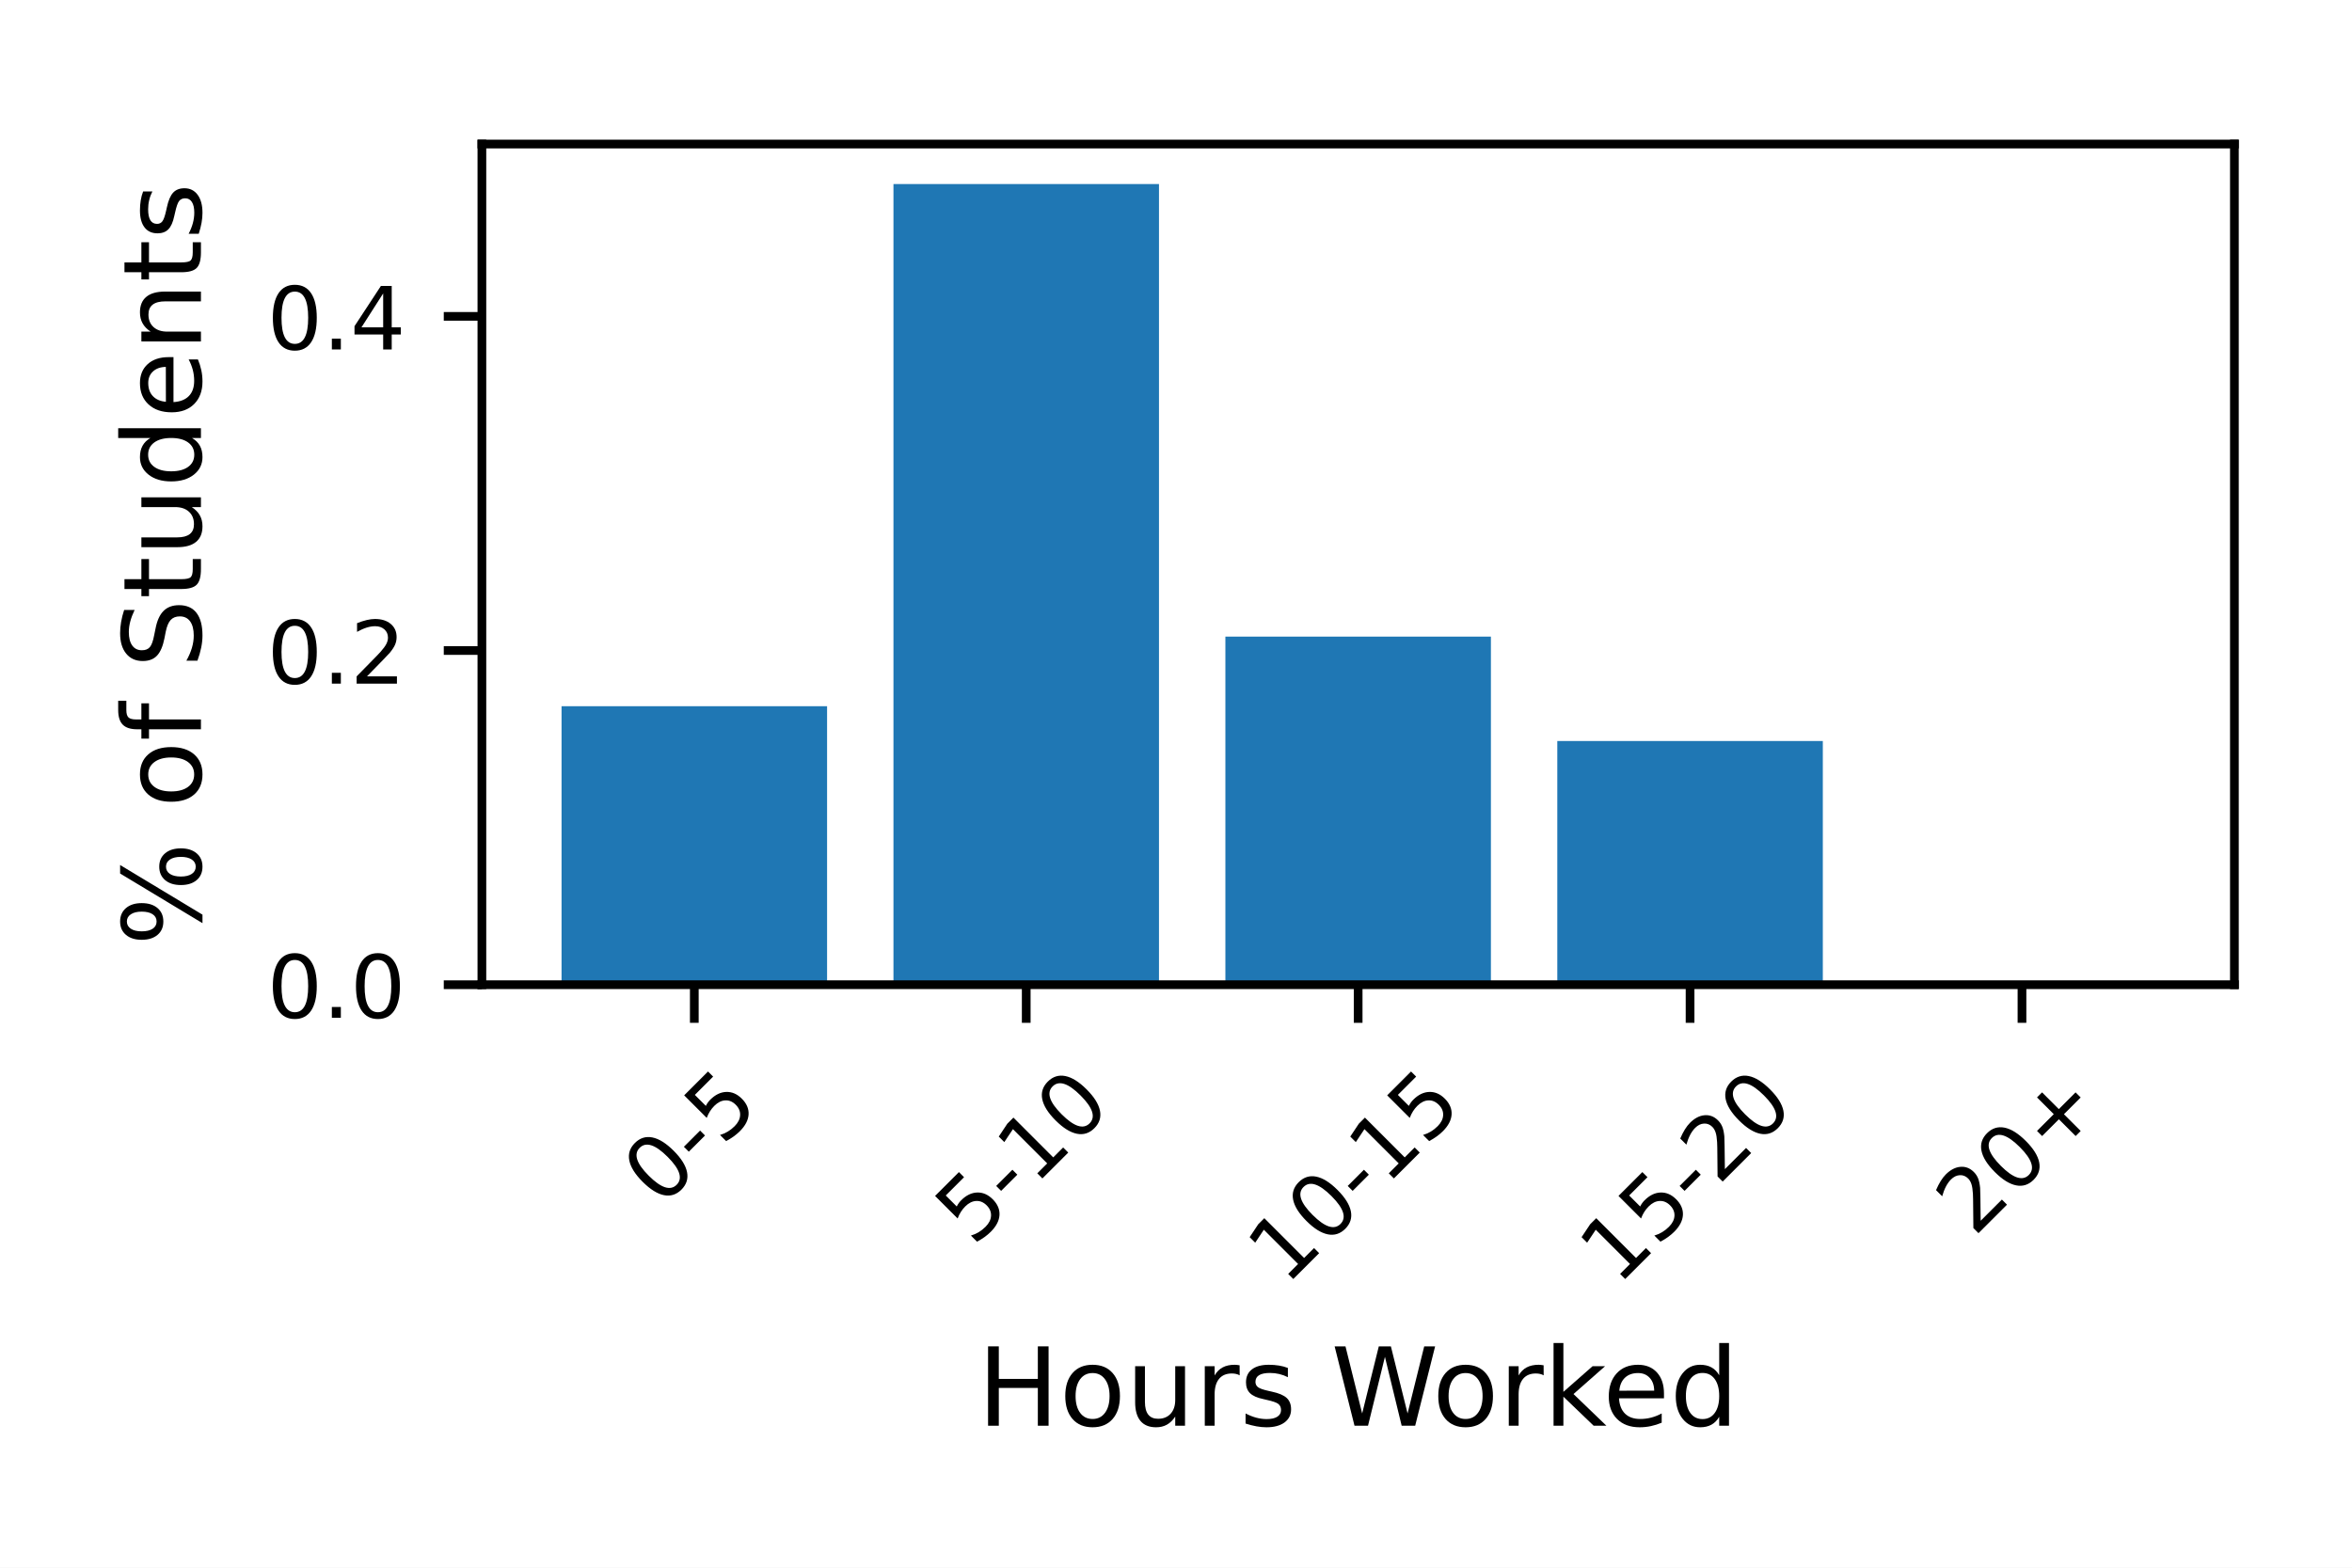
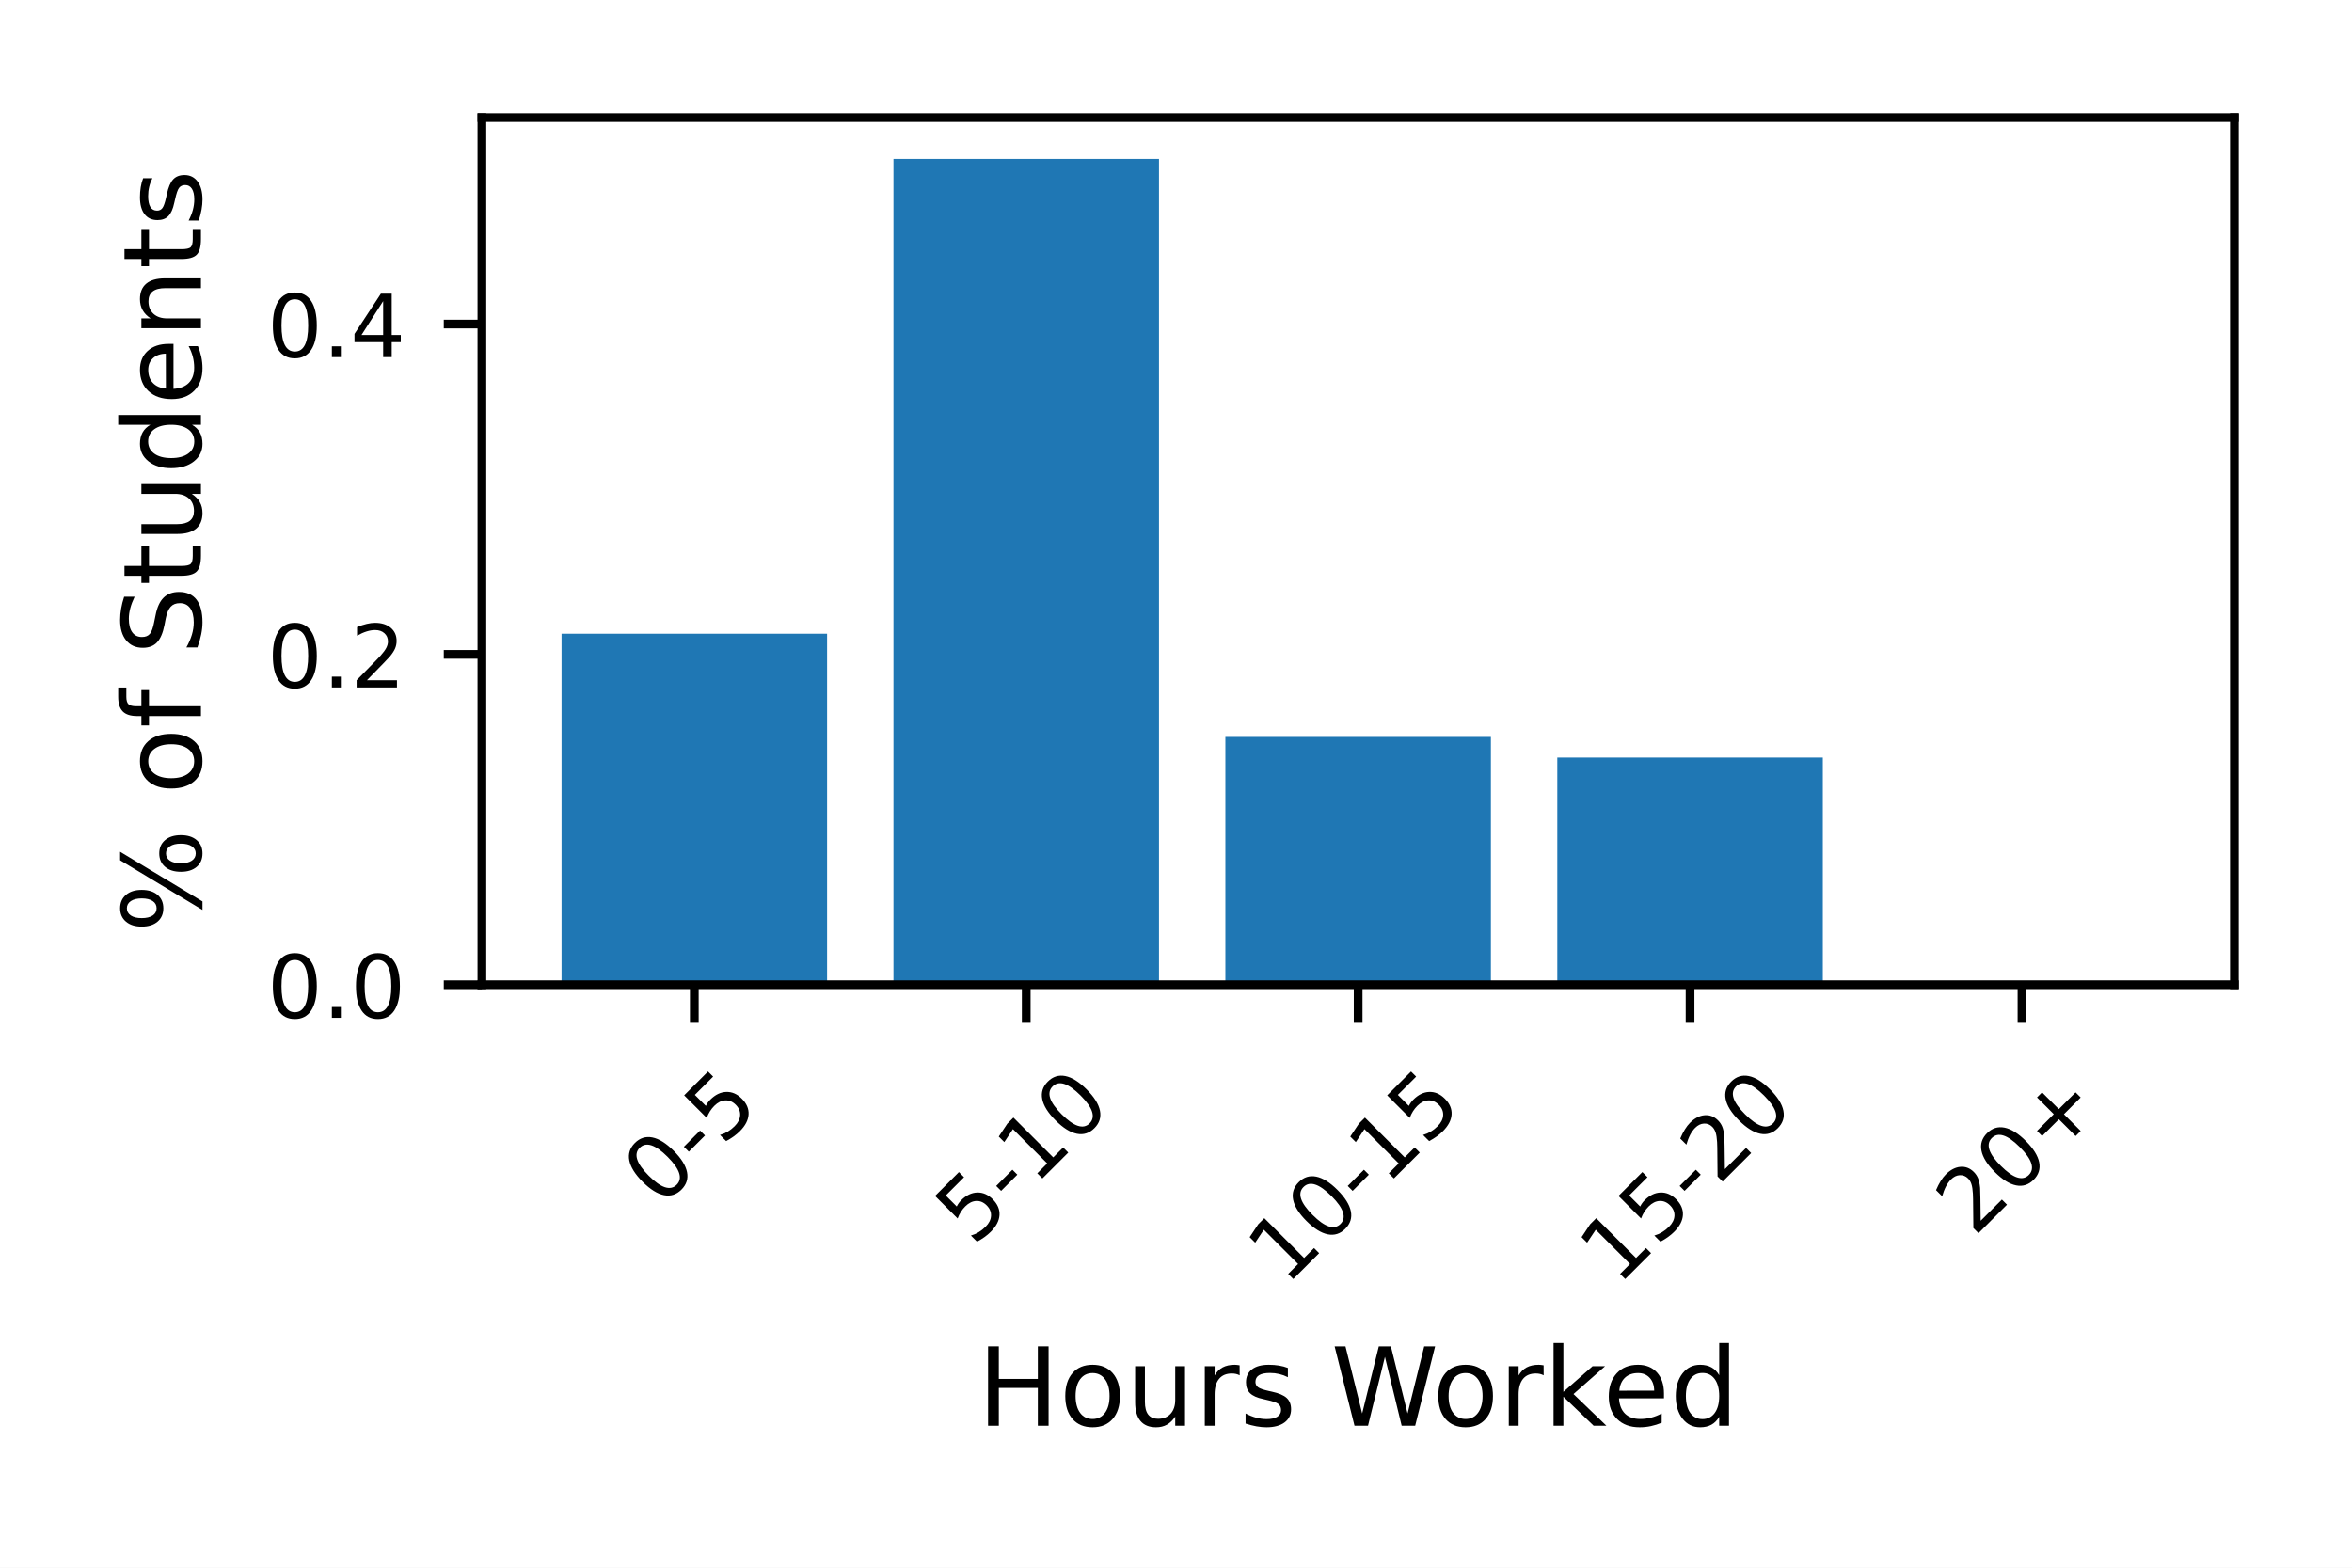
<svg xmlns="http://www.w3.org/2000/svg" xmlns:xlink="http://www.w3.org/1999/xlink" width="216pt" height="144pt" viewBox="0 0 216 144" version="1.1">
  <defs>
    <style type="text/css">*{stroke-linejoin: round; stroke-linecap: butt}</style>
  </defs>
  <g id="figure_1">
    <g id="patch_1">
      <path d="M 0 144  L 216 144  L 216 0  L 0 0  z " style="fill: #ffffff" />
    </g>
    <g id="axes_1">
      <g id="patch_2">
-         <path d="M 44.255 90.45  L 205.2 90.45  L 205.2 13.231  L 44.255 13.231  z " style="fill: #ffffff" />
+         <path d="M 44.255 90.45  L 205.2 90.45  L 205.2 10.8  L 44.255 10.8  z " style="fill: #ffffff" />
      </g>
      <g id="patch_3">
-         <path d="M 51.571 90.45  L 75.956 90.45  L 75.956 64.87  L 51.571 64.87  z " clip-path="url(#p286bd5c22a)" style="fill: #1f77b4" />
+         <path d="M 51.571 90.45  L 75.956 90.45  L 75.956 58.211  L 51.571 58.211  z " clip-path="url(#pcfe843c021)" style="fill: #1f77b4" />
      </g>
      <g id="patch_4">
-         <path d="M 82.053 90.45  L 106.438 90.45  L 106.438 16.908  L 82.053 16.908  z " clip-path="url(#p286bd5c22a)" style="fill: #1f77b4" />
+         <path d="M 82.053 90.45  L 106.438 90.45  L 106.438 14.593  L 82.053 14.593  z " clip-path="url(#pcfe843c021)" style="fill: #1f77b4" />
      </g>
      <g id="patch_5">
-         <path d="M 112.535 90.45  L 136.92 90.45  L 136.92 58.475  L 112.535 58.475  z " clip-path="url(#p286bd5c22a)" style="fill: #1f77b4" />
+         <path d="M 112.535 90.45  L 136.92 90.45  L 136.92 67.693  L 112.535 67.693  z " clip-path="url(#pcfe843c021)" style="fill: #1f77b4" />
      </g>
      <g id="patch_6">
-         <path d="M 143.017 90.45  L 167.402 90.45  L 167.402 68.068  L 143.017 68.068  z " clip-path="url(#p286bd5c22a)" style="fill: #1f77b4" />
+         <path d="M 143.017 90.45  L 167.402 90.45  L 167.402 69.589  L 143.017 69.589  z " clip-path="url(#pcfe843c021)" style="fill: #1f77b4" />
      </g>
      <g id="patch_7">
-         <path d="M 173.499 90.45  L 197.884 90.45  L 197.884 90.45  L 173.499 90.45  z " clip-path="url(#p286bd5c22a)" style="fill: #1f77b4" />
+         <path d="M 173.499 90.45  L 197.884 90.45  L 197.884 90.45  L 173.499 90.45  z " clip-path="url(#pcfe843c021)" style="fill: #1f77b4" />
      </g>
      <g id="matplotlib.axis_1">
        <g id="xtick_1">
          <g id="line2d_1">
            <defs>
-               <path id="mc1f94dcfca" d="M 0 0  L 0 3.5  " style="stroke: #000000; stroke-width: 0.8" />
-             </defs>
-             <g>
-               <use xlink:href="#mc1f94dcfca" x="63.763" y="90.45" style="stroke: #000000; stroke-width: 0.8" />
+               <path id="m44767aeb0f" d="M 0 0  L 0 3.5  " style="stroke: #000000; stroke-width: 0.8" />
+             </defs>
+             <g>
+               <use xlink:href="#m44767aeb0f" x="63.763" y="90.45" style="stroke: #000000; stroke-width: 0.8" />
            </g>
          </g>
          <g id="text_1">
            <g transform="translate(60.70481 110.9876) rotate(-45) scale(0.08 -0.08)">
              <defs>
                <path id="DejaVuSans-30" d="M 2034 4250  Q 1547 4250 1301 3770  Q 1056 3291 1056 2328  Q 1056 1369 1301 889  Q 1547 409 2034 409  Q 2525 409 2770 889  Q 3016 1369 3016 2328  Q 3016 3291 2770 3770  Q 2525 4250 2034 4250  z M 2034 4750  Q 2819 4750 3233 4129  Q 3647 3509 3647 2328  Q 3647 1150 3233 529  Q 2819 -91 2034 -91  Q 1250 -91 836 529  Q 422 1150 422 2328  Q 422 3509 836 4129  Q 1250 4750 2034 4750  z " transform="scale(0.015625)" />
                <path id="DejaVuSans-2d" d="M 313 2009  L 1997 2009  L 1997 1497  L 313 1497  L 313 2009  z " transform="scale(0.015625)" />
                <path id="DejaVuSans-35" d="M 691 4666  L 3169 4666  L 3169 4134  L 1269 4134  L 1269 2991  Q 1406 3038 1543 3061  Q 1681 3084 1819 3084  Q 2600 3084 3056 2656  Q 3513 2228 3513 1497  Q 3513 744 3044 326  Q 2575 -91 1722 -91  Q 1428 -91 1123 -41  Q 819 9 494 109  L 494 744  Q 775 591 1075 516  Q 1375 441 1709 441  Q 2250 441 2565 725  Q 2881 1009 2881 1497  Q 2881 1984 2565 2268  Q 2250 2553 1709 2553  Q 1456 2553 1204 2497  Q 953 2441 691 2322  L 691 4666  z " transform="scale(0.015625)" />
              </defs>
              <use xlink:href="#DejaVuSans-30" />
              <use xlink:href="#DejaVuSans-2d" x="63.623" />
              <use xlink:href="#DejaVuSans-35" x="99.707" />
            </g>
          </g>
        </g>
        <g id="xtick_2">
          <g id="line2d_2">
            <g>
-               <use xlink:href="#mc1f94dcfca" x="94.245" y="90.45" style="stroke: #000000; stroke-width: 0.8" />
+               <use xlink:href="#m44767aeb0f" x="94.245" y="90.45" style="stroke: #000000; stroke-width: 0.8" />
            </g>
          </g>
          <g id="text_2">
            <g transform="translate(89.38723 114.5868) rotate(-45) scale(0.08 -0.08)">
              <defs>
                <path id="DejaVuSans-31" d="M 794 531  L 1825 531  L 1825 4091  L 703 3866  L 703 4441  L 1819 4666  L 2450 4666  L 2450 531  L 3481 531  L 3481 0  L 794 0  L 794 531  z " transform="scale(0.015625)" />
              </defs>
              <use xlink:href="#DejaVuSans-35" />
              <use xlink:href="#DejaVuSans-2d" x="63.623" />
              <use xlink:href="#DejaVuSans-31" x="99.707" />
              <use xlink:href="#DejaVuSans-30" x="163.33" />
            </g>
          </g>
        </g>
        <g id="xtick_3">
          <g id="line2d_3">
            <g>
-               <use xlink:href="#mc1f94dcfca" x="124.728" y="90.45" style="stroke: #000000; stroke-width: 0.8" />
+               <use xlink:href="#m44767aeb0f" x="124.728" y="90.45" style="stroke: #000000; stroke-width: 0.8" />
            </g>
          </g>
          <g id="text_3">
            <g transform="translate(118.0696 118.186) rotate(-45) scale(0.08 -0.08)">
              <use xlink:href="#DejaVuSans-31" />
              <use xlink:href="#DejaVuSans-30" x="63.623" />
              <use xlink:href="#DejaVuSans-2d" x="127.246" />
              <use xlink:href="#DejaVuSans-31" x="163.33" />
              <use xlink:href="#DejaVuSans-35" x="226.953" />
            </g>
          </g>
        </g>
        <g id="xtick_4">
          <g id="line2d_4">
            <g>
-               <use xlink:href="#mc1f94dcfca" x="155.21" y="90.45" style="stroke: #000000; stroke-width: 0.8" />
+               <use xlink:href="#m44767aeb0f" x="155.21" y="90.45" style="stroke: #000000; stroke-width: 0.8" />
            </g>
          </g>
          <g id="text_4">
            <g transform="translate(148.5517 118.186) rotate(-45) scale(0.08 -0.08)">
              <defs>
                <path id="DejaVuSans-32" d="M 1228 531  L 3431 531  L 3431 0  L 469 0  L 469 531  Q 828 903 1448 1529  Q 2069 2156 2228 2338  Q 2531 2678 2651 2914  Q 2772 3150 2772 3378  Q 2772 3750 2511 3984  Q 2250 4219 1831 4219  Q 1534 4219 1204 4116  Q 875 4013 500 3803  L 500 4441  Q 881 4594 1212 4672  Q 1544 4750 1819 4750  Q 2544 4750 2975 4387  Q 3406 4025 3406 3419  Q 3406 3131 3298 2873  Q 3191 2616 2906 2266  Q 2828 2175 2409 1742  Q 1991 1309 1228 531  z " transform="scale(0.015625)" />
              </defs>
              <use xlink:href="#DejaVuSans-31" />
              <use xlink:href="#DejaVuSans-35" x="63.623" />
              <use xlink:href="#DejaVuSans-2d" x="127.246" />
              <use xlink:href="#DejaVuSans-32" x="163.33" />
              <use xlink:href="#DejaVuSans-30" x="226.953" />
            </g>
          </g>
        </g>
        <g id="xtick_5">
          <g id="line2d_5">
            <g>
-               <use xlink:href="#mc1f94dcfca" x="185.692" y="90.45" style="stroke: #000000; stroke-width: 0.8" />
+               <use xlink:href="#m44767aeb0f" x="185.692" y="90.45" style="stroke: #000000; stroke-width: 0.8" />
            </g>
          </g>
          <g id="text_5">
            <g transform="translate(181.2831 113.687) rotate(-45) scale(0.08 -0.08)">
              <defs>
                <path id="DejaVuSans-2b" d="M 2944 4013  L 2944 2272  L 4684 2272  L 4684 1741  L 2944 1741  L 2944 0  L 2419 0  L 2419 1741  L 678 1741  L 678 2272  L 2419 2272  L 2419 4013  L 2944 4013  z " transform="scale(0.015625)" />
              </defs>
              <use xlink:href="#DejaVuSans-32" />
              <use xlink:href="#DejaVuSans-30" x="63.623" />
              <use xlink:href="#DejaVuSans-2b" x="127.246" />
            </g>
          </g>
        </g>
        <g id="text_6">
          <g transform="translate(89.76031 130.9609) scale(0.1 -0.1)">
            <defs>
              <path id="DejaVuSans-48" d="M 628 4666  L 1259 4666  L 1259 2753  L 3553 2753  L 3553 4666  L 4184 4666  L 4184 0  L 3553 0  L 3553 2222  L 1259 2222  L 1259 0  L 628 0  L 628 4666  z " transform="scale(0.015625)" />
              <path id="DejaVuSans-6f" d="M 1959 3097  Q 1497 3097 1228 2736  Q 959 2375 959 1747  Q 959 1119 1226 758  Q 1494 397 1959 397  Q 2419 397 2687 759  Q 2956 1122 2956 1747  Q 2956 2369 2687 2733  Q 2419 3097 1959 3097  z M 1959 3584  Q 2709 3584 3137 3096  Q 3566 2609 3566 1747  Q 3566 888 3137 398  Q 2709 -91 1959 -91  Q 1206 -91 779 398  Q 353 888 353 1747  Q 353 2609 779 3096  Q 1206 3584 1959 3584  z " transform="scale(0.015625)" />
              <path id="DejaVuSans-75" d="M 544 1381  L 544 3500  L 1119 3500  L 1119 1403  Q 1119 906 1312 657  Q 1506 409 1894 409  Q 2359 409 2629 706  Q 2900 1003 2900 1516  L 2900 3500  L 3475 3500  L 3475 0  L 2900 0  L 2900 538  Q 2691 219 2414 64  Q 2138 -91 1772 -91  Q 1169 -91 856 284  Q 544 659 544 1381  z M 1991 3584  L 1991 3584  z " transform="scale(0.015625)" />
              <path id="DejaVuSans-72" d="M 2631 2963  Q 2534 3019 2420 3045  Q 2306 3072 2169 3072  Q 1681 3072 1420 2755  Q 1159 2438 1159 1844  L 1159 0  L 581 0  L 581 3500  L 1159 3500  L 1159 2956  Q 1341 3275 1631 3429  Q 1922 3584 2338 3584  Q 2397 3584 2469 3576  Q 2541 3569 2628 3553  L 2631 2963  z " transform="scale(0.015625)" />
              <path id="DejaVuSans-73" d="M 2834 3397  L 2834 2853  Q 2591 2978 2328 3040  Q 2066 3103 1784 3103  Q 1356 3103 1142 2972  Q 928 2841 928 2578  Q 928 2378 1081 2264  Q 1234 2150 1697 2047  L 1894 2003  Q 2506 1872 2764 1633  Q 3022 1394 3022 966  Q 3022 478 2636 193  Q 2250 -91 1575 -91  Q 1294 -91 989 -36  Q 684 19 347 128  L 347 722  Q 666 556 975 473  Q 1284 391 1588 391  Q 1994 391 2212 530  Q 2431 669 2431 922  Q 2431 1156 2273 1281  Q 2116 1406 1581 1522  L 1381 1569  Q 847 1681 609 1914  Q 372 2147 372 2553  Q 372 3047 722 3315  Q 1072 3584 1716 3584  Q 2034 3584 2315 3537  Q 2597 3491 2834 3397  z " transform="scale(0.015625)" />
              <path id="DejaVuSans-20" transform="scale(0.015625)" />
              <path id="DejaVuSans-57" d="M 213 4666  L 850 4666  L 1831 722  L 2809 4666  L 3519 4666  L 4500 722  L 5478 4666  L 6119 4666  L 4947 0  L 4153 0  L 3169 4050  L 2175 0  L 1381 0  L 213 4666  z " transform="scale(0.015625)" />
              <path id="DejaVuSans-6b" d="M 581 4863  L 1159 4863  L 1159 1991  L 2875 3500  L 3609 3500  L 1753 1863  L 3688 0  L 2938 0  L 1159 1709  L 1159 0  L 581 0  L 581 4863  z " transform="scale(0.015625)" />
              <path id="DejaVuSans-65" d="M 3597 1894  L 3597 1613  L 953 1613  Q 991 1019 1311 708  Q 1631 397 2203 397  Q 2534 397 2845 478  Q 3156 559 3463 722  L 3463 178  Q 3153 47 2828 -22  Q 2503 -91 2169 -91  Q 1331 -91 842 396  Q 353 884 353 1716  Q 353 2575 817 3079  Q 1281 3584 2069 3584  Q 2775 3584 3186 3129  Q 3597 2675 3597 1894  z M 3022 2063  Q 3016 2534 2758 2815  Q 2500 3097 2075 3097  Q 1594 3097 1305 2825  Q 1016 2553 972 2059  L 3022 2063  z " transform="scale(0.015625)" />
              <path id="DejaVuSans-64" d="M 2906 2969  L 2906 4863  L 3481 4863  L 3481 0  L 2906 0  L 2906 525  Q 2725 213 2448 61  Q 2172 -91 1784 -91  Q 1150 -91 751 415  Q 353 922 353 1747  Q 353 2572 751 3078  Q 1150 3584 1784 3584  Q 2172 3584 2448 3432  Q 2725 3281 2906 2969  z M 947 1747  Q 947 1113 1208 752  Q 1469 391 1925 391  Q 2381 391 2643 752  Q 2906 1113 2906 1747  Q 2906 2381 2643 2742  Q 2381 3103 1925 3103  Q 1469 3103 1208 2742  Q 947 2381 947 1747  z " transform="scale(0.015625)" />
            </defs>
            <use xlink:href="#DejaVuSans-48" />
            <use xlink:href="#DejaVuSans-6f" x="75.195" />
            <use xlink:href="#DejaVuSans-75" x="136.377" />
            <use xlink:href="#DejaVuSans-72" x="199.756" />
            <use xlink:href="#DejaVuSans-73" x="240.869" />
            <use xlink:href="#DejaVuSans-20" x="292.969" />
            <use xlink:href="#DejaVuSans-57" x="324.756" />
            <use xlink:href="#DejaVuSans-6f" x="417.758" />
            <use xlink:href="#DejaVuSans-72" x="478.939" />
            <use xlink:href="#DejaVuSans-6b" x="520.053" />
            <use xlink:href="#DejaVuSans-65" x="574.338" />
            <use xlink:href="#DejaVuSans-64" x="635.861" />
          </g>
        </g>
      </g>
      <g id="matplotlib.axis_2">
        <g id="ytick_1">
          <g id="line2d_6">
            <defs>
-               <path id="m083ea246f9" d="M 0 0  L -3.5 0  " style="stroke: #000000; stroke-width: 0.8" />
-             </defs>
-             <g>
-               <use xlink:href="#m083ea246f9" x="44.255" y="90.45" style="stroke: #000000; stroke-width: 0.8" />
+               <path id="mfd4ae87a32" d="M 0 0  L -3.5 0  " style="stroke: #000000; stroke-width: 0.8" />
+             </defs>
+             <g>
+               <use xlink:href="#mfd4ae87a32" x="44.255" y="90.45" style="stroke: #000000; stroke-width: 0.8" />
            </g>
          </g>
          <g id="text_7">
            <g transform="translate(24.5325 93.48946) scale(0.08 -0.08)">
              <defs>
                <path id="DejaVuSans-2e" d="M 684 794  L 1344 794  L 1344 0  L 684 0  L 684 794  z " transform="scale(0.015625)" />
              </defs>
              <use xlink:href="#DejaVuSans-30" />
              <use xlink:href="#DejaVuSans-2e" x="63.623" />
              <use xlink:href="#DejaVuSans-30" x="95.41" />
            </g>
          </g>
        </g>
        <g id="ytick_2">
          <g id="line2d_7">
            <g>
-               <use xlink:href="#m083ea246f9" x="44.255" y="59.754" style="stroke: #000000; stroke-width: 0.8" />
+               <use xlink:href="#mfd4ae87a32" x="44.255" y="60.107" style="stroke: #000000; stroke-width: 0.8" />
            </g>
          </g>
          <g id="text_8">
-             <g transform="translate(24.5325 62.7938) scale(0.08 -0.08)">
+             <g transform="translate(24.5325 63.14657) scale(0.08 -0.08)">
              <use xlink:href="#DejaVuSans-30" />
              <use xlink:href="#DejaVuSans-2e" x="63.623" />
              <use xlink:href="#DejaVuSans-32" x="95.41" />
            </g>
          </g>
        </g>
        <g id="ytick_3">
          <g id="line2d_8">
            <g>
-               <use xlink:href="#m083ea246f9" x="44.255" y="29.059" style="stroke: #000000; stroke-width: 0.8" />
+               <use xlink:href="#mfd4ae87a32" x="44.255" y="29.764" style="stroke: #000000; stroke-width: 0.8" />
            </g>
          </g>
          <g id="text_9">
-             <g transform="translate(24.5325 32.09813) scale(0.08 -0.08)">
+             <g transform="translate(24.5325 32.80368) scale(0.08 -0.08)">
              <defs>
                <path id="DejaVuSans-34" d="M 2419 4116  L 825 1625  L 2419 1625  L 2419 4116  z M 2253 4666  L 3047 4666  L 3047 1625  L 3713 1625  L 3713 1100  L 3047 1100  L 3047 0  L 2419 0  L 2419 1100  L 313 1100  L 313 1709  L 2253 4666  z " transform="scale(0.015625)" />
              </defs>
              <use xlink:href="#DejaVuSans-30" />
              <use xlink:href="#DejaVuSans-2e" x="63.623" />
              <use xlink:href="#DejaVuSans-34" x="95.41" />
            </g>
          </g>
        </g>
        <g id="text_10">
-           <g transform="translate(18.45281 86.87663) rotate(-90) scale(0.1 -0.1)">
+           <g transform="translate(18.45281 85.66098) rotate(-90) scale(0.1 -0.1)">
            <defs>
              <path id="DejaVuSans-25" d="M 4653 2053  Q 4381 2053 4226 1822  Q 4072 1591 4072 1178  Q 4072 772 4226 539  Q 4381 306 4653 306  Q 4919 306 5073 539  Q 5228 772 5228 1178  Q 5228 1588 5073 1820  Q 4919 2053 4653 2053  z M 4653 2450  Q 5147 2450 5437 2106  Q 5728 1763 5728 1178  Q 5728 594 5436 251  Q 5144 -91 4653 -91  Q 4153 -91 3862 251  Q 3572 594 3572 1178  Q 3572 1766 3864 2108  Q 4156 2450 4653 2450  z M 1428 4353  Q 1159 4353 1004 4120  Q 850 3888 850 3481  Q 850 3069 1003 2837  Q 1156 2606 1428 2606  Q 1700 2606 1854 2837  Q 2009 3069 2009 3481  Q 2009 3884 1853 4118  Q 1697 4353 1428 4353  z M 4250 4750  L 4750 4750  L 1831 -91  L 1331 -91  L 4250 4750  z M 1428 4750  Q 1922 4750 2215 4408  Q 2509 4066 2509 3481  Q 2509 2891 2217 2550  Q 1925 2209 1428 2209  Q 931 2209 642 2551  Q 353 2894 353 3481  Q 353 4063 643 4406  Q 934 4750 1428 4750  z " transform="scale(0.015625)" />
              <path id="DejaVuSans-66" d="M 2375 4863  L 2375 4384  L 1825 4384  Q 1516 4384 1395 4259  Q 1275 4134 1275 3809  L 1275 3500  L 2222 3500  L 2222 3053  L 1275 3053  L 1275 0  L 697 0  L 697 3053  L 147 3053  L 147 3500  L 697 3500  L 697 3744  Q 697 4328 969 4595  Q 1241 4863 1831 4863  L 2375 4863  z " transform="scale(0.015625)" />
              <path id="DejaVuSans-53" d="M 3425 4513  L 3425 3897  Q 3066 4069 2747 4153  Q 2428 4238 2131 4238  Q 1616 4238 1336 4038  Q 1056 3838 1056 3469  Q 1056 3159 1242 3001  Q 1428 2844 1947 2747  L 2328 2669  Q 3034 2534 3370 2195  Q 3706 1856 3706 1288  Q 3706 609 3251 259  Q 2797 -91 1919 -91  Q 1588 -91 1214 -16  Q 841 59 441 206  L 441 856  Q 825 641 1194 531  Q 1563 422 1919 422  Q 2459 422 2753 634  Q 3047 847 3047 1241  Q 3047 1584 2836 1778  Q 2625 1972 2144 2069  L 1759 2144  Q 1053 2284 737 2584  Q 422 2884 422 3419  Q 422 4038 858 4394  Q 1294 4750 2059 4750  Q 2388 4750 2728 4690  Q 3069 4631 3425 4513  z " transform="scale(0.015625)" />
              <path id="DejaVuSans-74" d="M 1172 4494  L 1172 3500  L 2356 3500  L 2356 3053  L 1172 3053  L 1172 1153  Q 1172 725 1289 603  Q 1406 481 1766 481  L 2356 481  L 2356 0  L 1766 0  Q 1100 0 847 248  Q 594 497 594 1153  L 594 3053  L 172 3053  L 172 3500  L 594 3500  L 594 4494  L 1172 4494  z " transform="scale(0.015625)" />
              <path id="DejaVuSans-6e" d="M 3513 2113  L 3513 0  L 2938 0  L 2938 2094  Q 2938 2591 2744 2837  Q 2550 3084 2163 3084  Q 1697 3084 1428 2787  Q 1159 2491 1159 1978  L 1159 0  L 581 0  L 581 3500  L 1159 3500  L 1159 2956  Q 1366 3272 1645 3428  Q 1925 3584 2291 3584  Q 2894 3584 3203 3211  Q 3513 2838 3513 2113  z " transform="scale(0.015625)" />
            </defs>
            <use xlink:href="#DejaVuSans-25" />
            <use xlink:href="#DejaVuSans-20" x="95.02" />
            <use xlink:href="#DejaVuSans-6f" x="126.807" />
            <use xlink:href="#DejaVuSans-66" x="187.988" />
            <use xlink:href="#DejaVuSans-20" x="223.193" />
            <use xlink:href="#DejaVuSans-53" x="254.98" />
            <use xlink:href="#DejaVuSans-74" x="318.457" />
            <use xlink:href="#DejaVuSans-75" x="357.666" />
            <use xlink:href="#DejaVuSans-64" x="421.045" />
            <use xlink:href="#DejaVuSans-65" x="484.521" />
            <use xlink:href="#DejaVuSans-6e" x="546.045" />
            <use xlink:href="#DejaVuSans-74" x="609.424" />
            <use xlink:href="#DejaVuSans-73" x="648.633" />
          </g>
        </g>
      </g>
      <g id="patch_8">
-         <path d="M 44.255 90.45  L 44.255 13.231  " style="fill: none; stroke: #000000; stroke-width: 0.8; stroke-linejoin: miter; stroke-linecap: square" />
+         <path d="M 44.255 90.45  L 44.255 10.8  " style="fill: none; stroke: #000000; stroke-width: 0.8; stroke-linejoin: miter; stroke-linecap: square" />
      </g>
      <g id="patch_9">
-         <path d="M 205.2 90.45  L 205.2 13.231  " style="fill: none; stroke: #000000; stroke-width: 0.8; stroke-linejoin: miter; stroke-linecap: square" />
+         <path d="M 205.2 90.45  L 205.2 10.8  " style="fill: none; stroke: #000000; stroke-width: 0.8; stroke-linejoin: miter; stroke-linecap: square" />
      </g>
      <g id="patch_10">
        <path d="M 44.255 90.45  L 205.2 90.45  " style="fill: none; stroke: #000000; stroke-width: 0.8; stroke-linejoin: miter; stroke-linecap: square" />
      </g>
      <g id="patch_11">
-         <path d="M 44.255 13.231  L 205.2 13.231  " style="fill: none; stroke: #000000; stroke-width: 0.8; stroke-linejoin: miter; stroke-linecap: square" />
+         <path d="M 44.255 10.8  L 205.2 10.8  " style="fill: none; stroke: #000000; stroke-width: 0.8; stroke-linejoin: miter; stroke-linecap: square" />
      </g>
    </g>
  </g>
  <defs>
-     <clipPath id="p286bd5c22a">
-       <rect x="44.255" y="13.231" width="160.945" height="77.219" />
+     <clipPath id="pcfe843c021">
+       <rect x="44.255" y="10.8" width="160.945" height="79.65" />
    </clipPath>
  </defs>
</svg>
